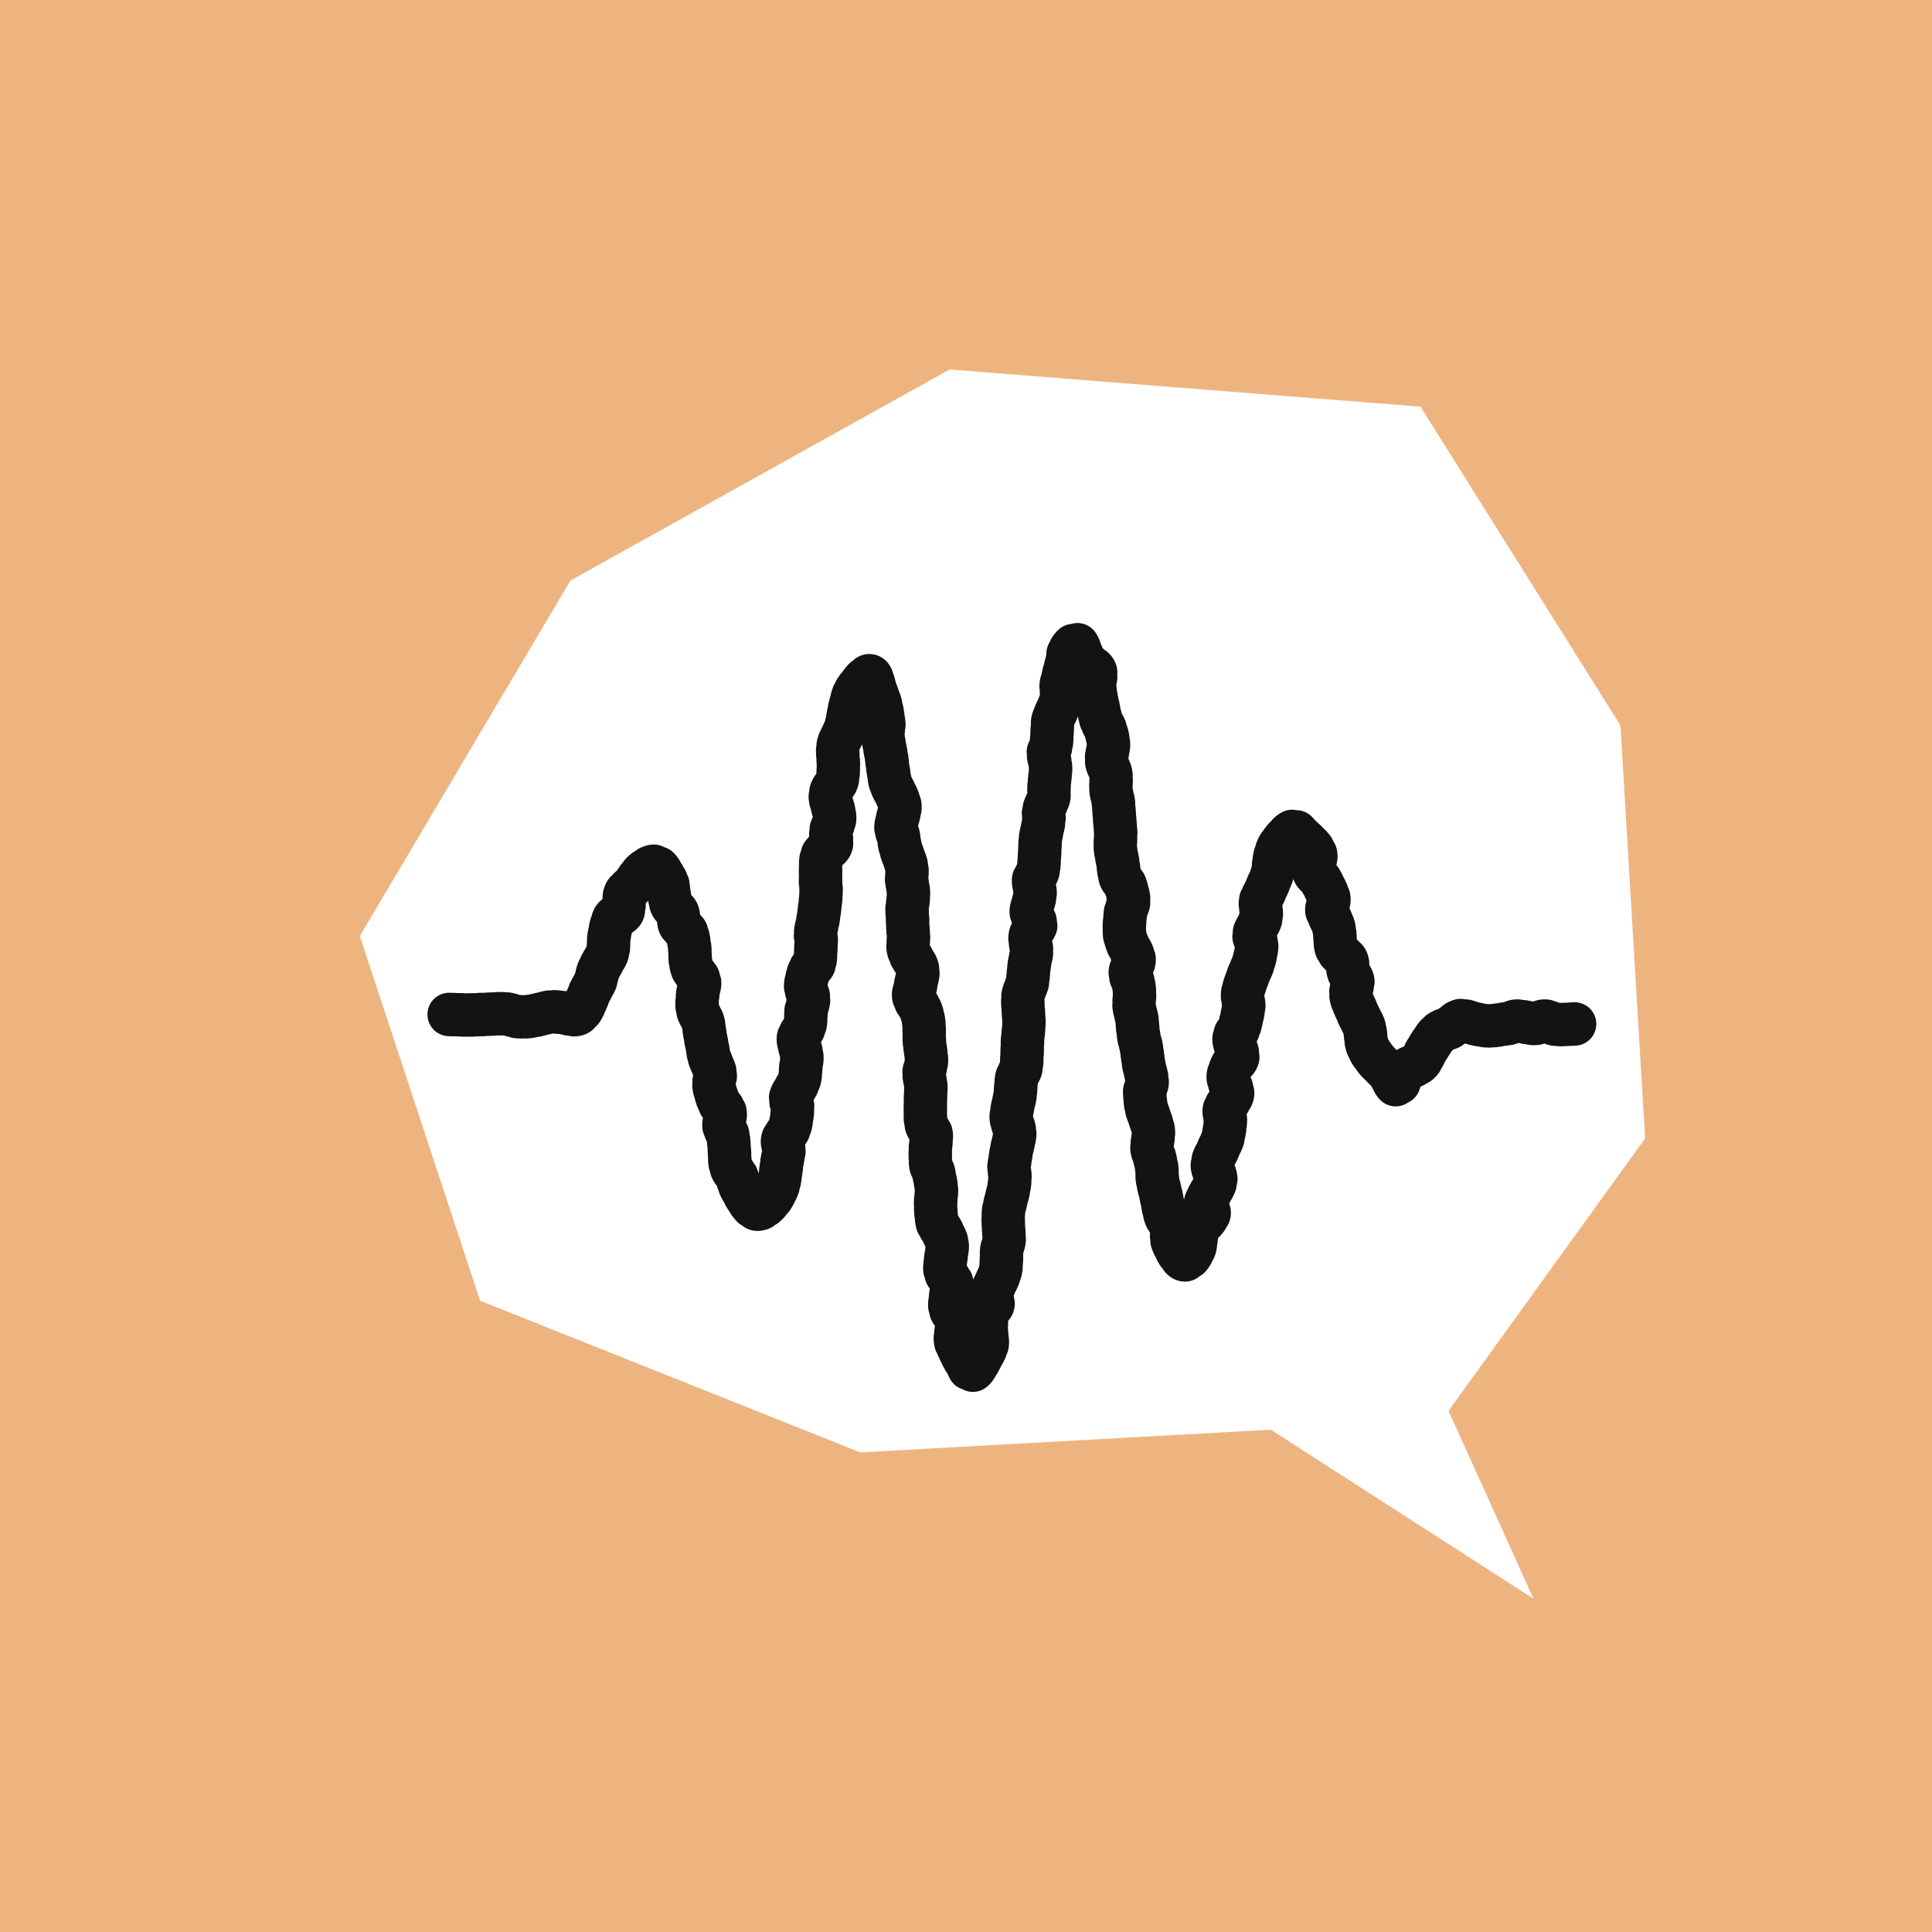
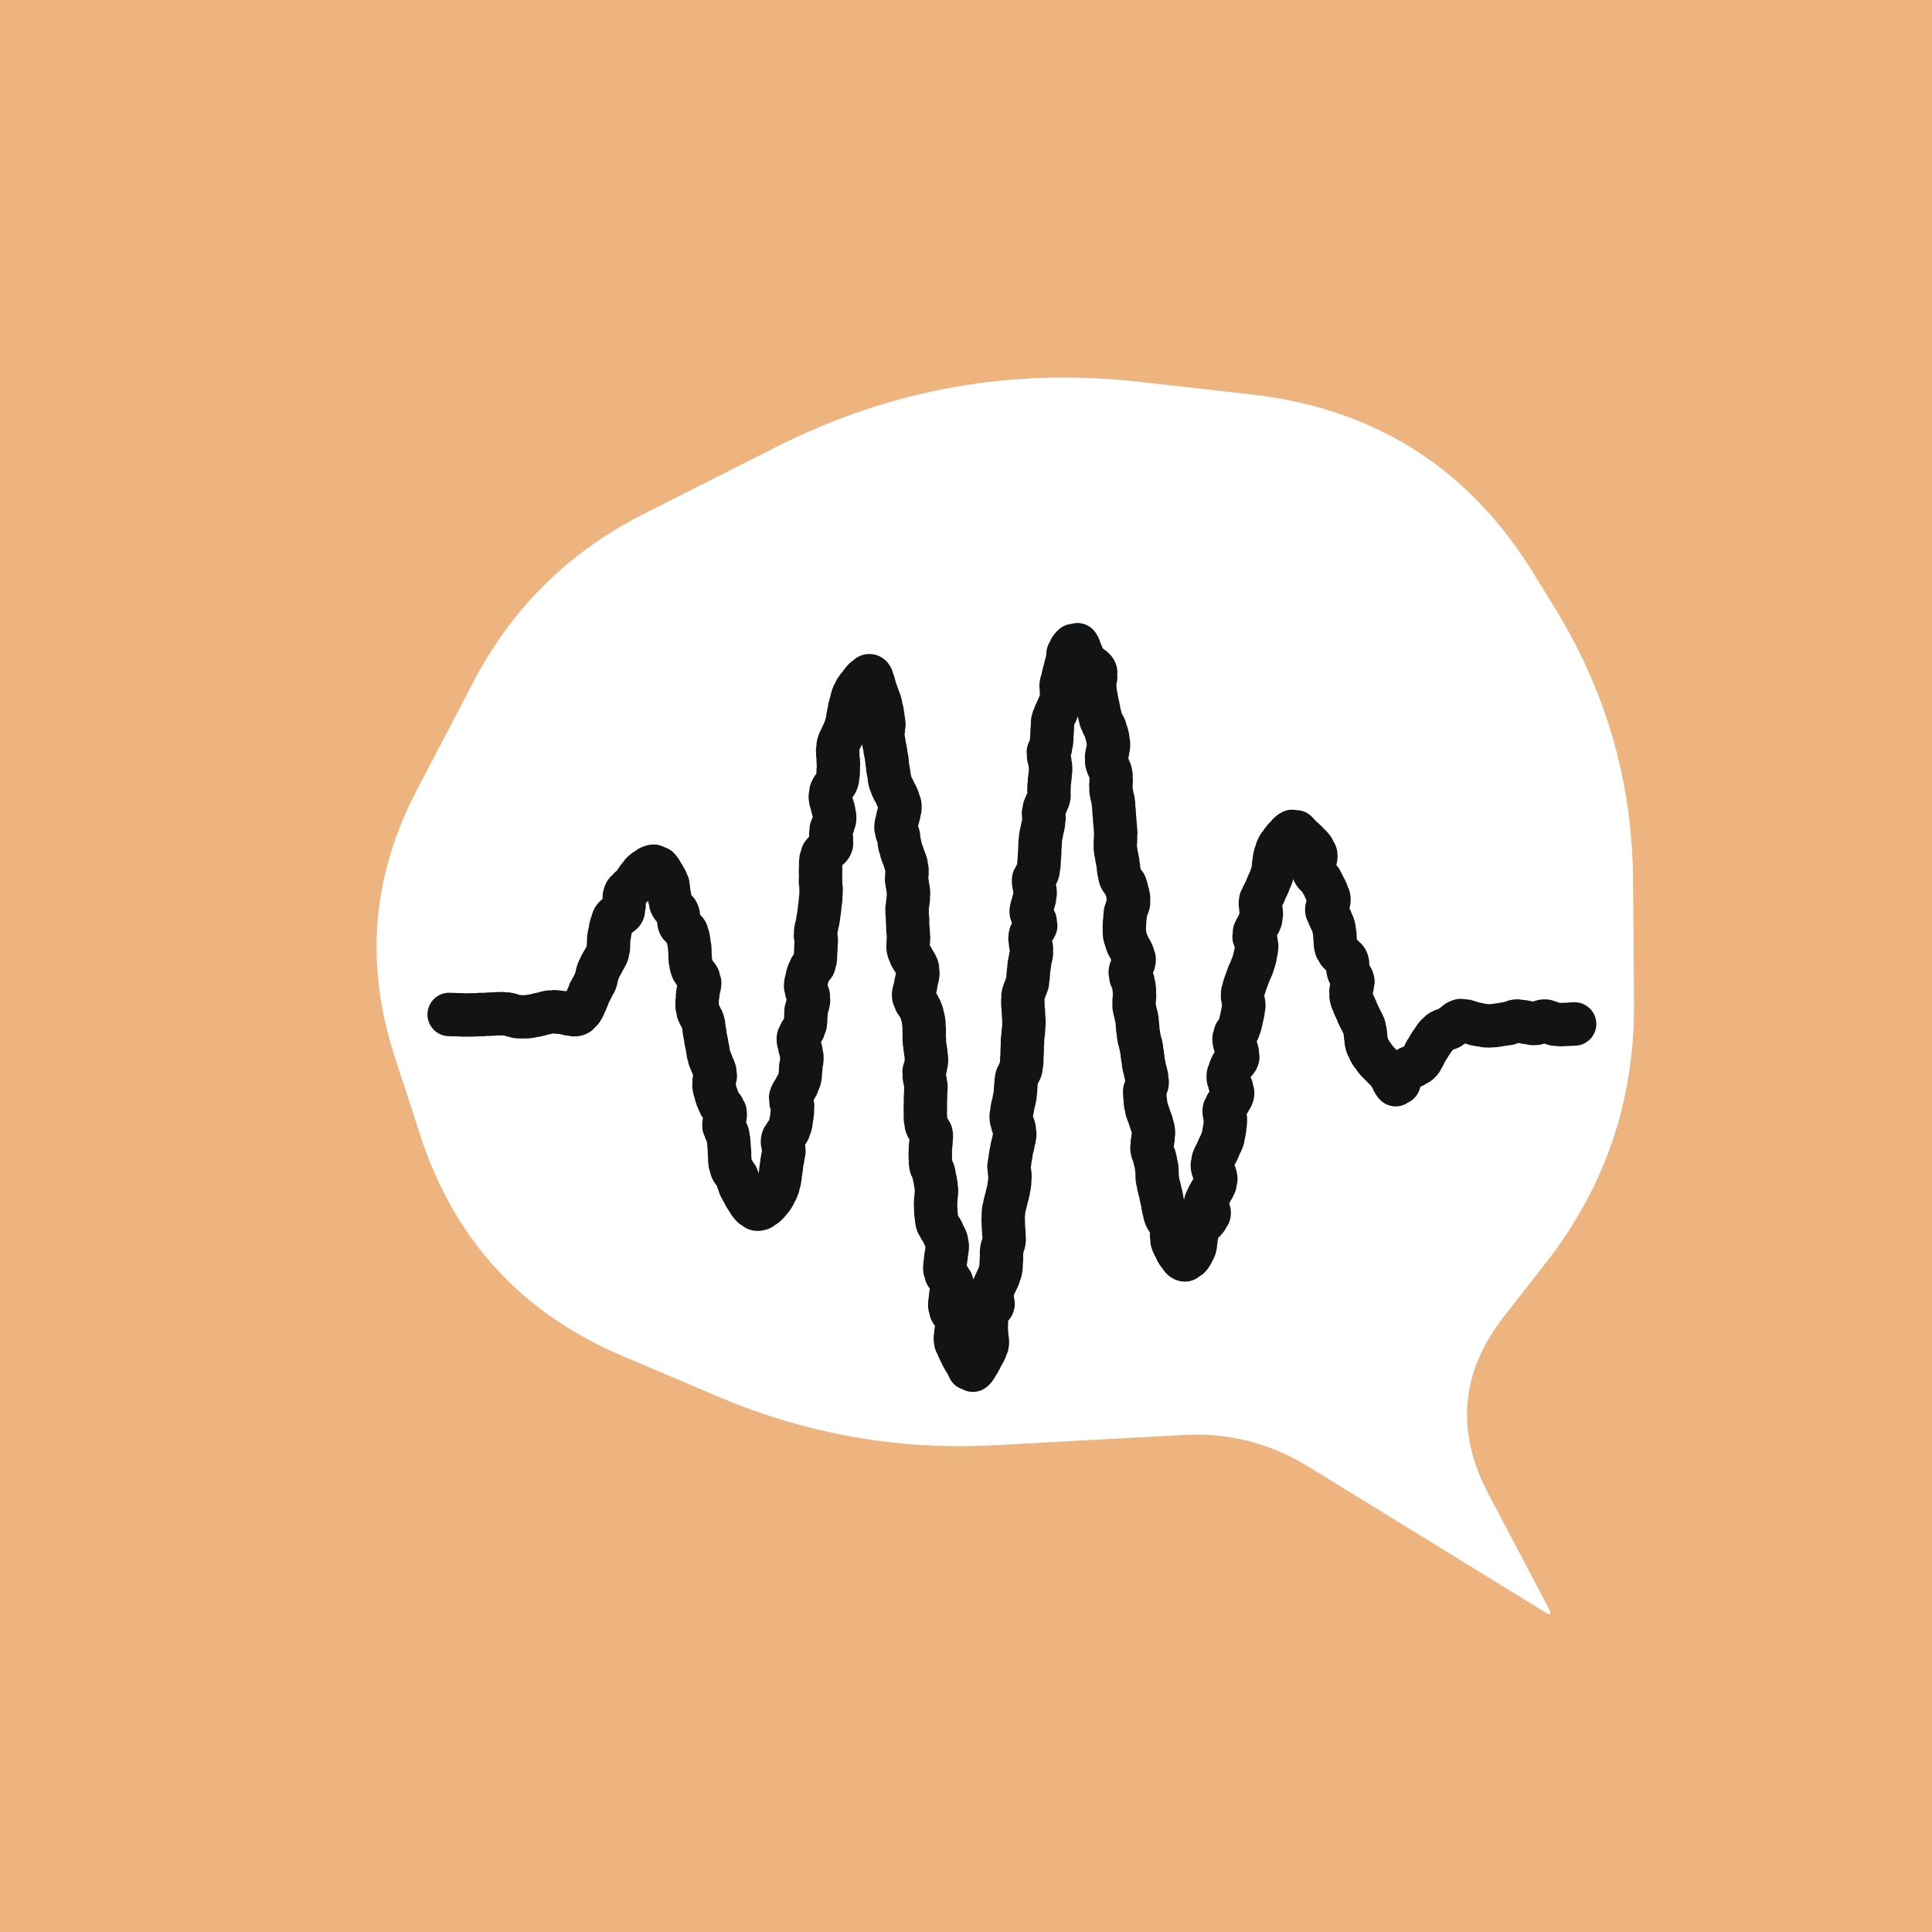
<svg xmlns="http://www.w3.org/2000/svg" viewBox="0 0 400 400" class="ud-ill ud-ill-soundbubble" role="img" aria-label="sound bubble illustration">
  <style>
.ud-ill-soundbubble .ud-draw{stroke-dasharray:1;stroke-dashoffset:1;animation:ud-draw-soundbubble 600ms cubic-bezier(0.65, 0, 0.35, 1) both}
- .ud-ill-soundbubble .ud-pop{transform-box:fill-box;transform-origin:center;animation:ud-pop-soundbubble 320ms cubic-bezier(0.34, 1.56, 0.64, 1) both}
+ .ud-ill-soundbubble .ud-pop{transform-box:fill-box;transform-origin:center;animation:ud-pop-soundbubble 787ms linear(0, 0.028, 0.088, 0.171, 0.268, 0.373, 0.478, 0.581, 0.677, 0.764, 0.841, 0.906, 0.961, 1.004, 1.038, 1.062, 1.078, 1.088, 1.092, 1.091, 1.087, 1.08, 1.071, 1.062, 1.052, 1.043, 1.034, 1.025, 1.018, 1.011, 1.006, 1.001, 0.998, 0.995, 0.993, 0.992, 0.992, 0.992, 0.992, 0.992, 0.993, 0.994, 0.995, 0.996, 0.997, 0.997, 0.998, 0.999, 0.999, 1, 1, 1, 1.001, 1) both}
@keyframes ud-draw-soundbubble{to{stroke-dashoffset:0}}
@keyframes ud-pop-soundbubble{from{transform:scale(0)}to{transform:scale(1)}}
- .ud-ill-soundbubble .ud-talk{transform-box:fill-box;transform-origin:center;animation:ud-talk-soundbubble 900ms ease-in-out 900ms infinite alternate}
+ .ud-ill-soundbubble .ud-talk{transform-box:fill-box;transform-origin:center;animation:ud-talk-soundbubble 900ms cubic-bezier(0.37, 0, 0.63, 1) 900ms infinite alternate}
@keyframes ud-talk-soundbubble{from{transform:scaleY(1)}to{transform:scaleY(.72)}}
@media (prefers-reduced-motion:reduce){.ud-ill-soundbubble *{animation:none!important}.ud-ill-soundbubble .ud-draw{stroke-dashoffset:0}}</style>
  <rect width="400" height="400" fill="#eeb480" />
-   <path class="ud-pop" fill="#ffffff" d="M118.1 120.2L196.6 76.5L294.1 84.2L335.5 150.2L340.6 235.7L299.9 292.1L317.5 331L263.1 296L178.1 300.7L99.4 269.3L74.5 193.8Z" />
+   <path class="ud-pop" fill="#ffffff" d="M98 141.2Q110.1 118.1 133.3 106.4L160.8 92.5Q196.5 74.5 236.3 79.1L259.4 81.7Q297.8 86.2 317.8 119.2L322.3 126.5Q337.9 152.2 338.1 182.2L338.3 207.8Q338.5 237.8 320.1 261.4L311.5 272.4Q297.9 289.7 308.1 309.2L320.7 333.1Q321.6 334.9 319.9 333.8L270.8 303.6Q258.9 296.3 244.9 297.1L206.3 299.2Q176.4 300.9 148.8 289.2L128.8 280.7Q97.5 267.4 87 235L81.7 218.7Q72.4 190.1 86.3 163.6Z" />
  <g class="ud-talk">
    <path class="ud-draw" fill="none" stroke="#111314" stroke-width="9" stroke-linecap="round" stroke-linejoin="round" pathLength="1" style="animation-delay:220ms" d="M92 210C92.5 210 94.2 210.1 95.3 210.1C96.4 210.2 97.9 210.1 98.8 210.1C99.7 210 99.7 210.1 100.7 210C101.6 210 103.5 209.8 104.6 209.9C105.8 210 106.5 210.5 107.5 210.5C108.5 210.6 109.4 210.5 110.5 210.3C111.6 210.1 113.1 209.6 114.1 209.5C115 209.4 115.4 209.6 116.4 209.6C117.3 209.7 118.9 210.5 119.8 209.8C120.8 209.1 121.6 206.5 122.1 205.4C122.7 204.3 122.9 203.9 123.3 203.1C123.6 202.2 123.6 201.4 124.1 200.5C124.5 199.5 125.4 198.3 125.8 197.2C126.1 196.1 125.9 195.1 126.1 193.9C126.3 192.7 126.6 191 127.1 190.1C127.6 189.3 128.6 189.6 129 188.7C129.4 187.9 129 186 129.4 185.1C129.7 184.2 130.6 183.9 131.2 183.1C131.8 182.4 132.3 181.3 133.1 180.6C133.8 180 134.9 179.1 135.8 179.4C136.6 179.6 137.5 181.7 138 182.4C138.4 183.1 138.2 182.7 138.3 183.5C138.5 184.3 138.6 186.2 138.9 187.1C139.3 188.1 140 188.3 140.3 189C140.6 189.7 140.4 190.7 140.7 191.4C141 192.1 141.8 192.4 142.2 193.1C142.5 193.9 142.6 195 142.8 196.2C142.9 197.4 142.8 199.1 143.2 200.2C143.5 201.4 144.6 202.1 144.8 203C145 203.9 144.6 204.6 144.5 205.5C144.4 206.5 144.2 207.8 144.4 208.8C144.5 209.8 145.3 210.7 145.5 211.5C145.8 212.3 145.7 212.9 145.9 213.8C146 214.8 146.4 216.3 146.5 217.1C146.7 217.9 146.5 217.8 146.8 218.7C147 219.5 147.9 221.3 148.1 222.2C148.2 223.2 147.7 223.6 147.8 224.6C147.9 225.6 148.4 227.2 148.8 228.1C149.1 229 149.9 229.3 150.1 230.2C150.3 231.1 149.8 232.4 149.9 233.2C150 234.1 150.6 234.3 150.7 235.1C150.9 235.9 150.9 237 151 238C151.1 239.1 151 240.5 151.3 241.4C151.5 242.4 152.1 242.8 152.5 243.5C152.8 244.2 152.8 244.8 153.3 245.8C153.8 246.7 154.7 248.5 155.4 249.3C156 250.1 156.5 250.5 157.2 250.3C157.9 250.2 158.8 249.3 159.5 248.5C160.1 247.7 160.7 246.7 161.1 245.5C161.5 244.3 161.6 242.6 161.8 241.4C161.9 240.2 162.2 239.3 162.3 238.4C162.3 237.4 161.8 236.6 162.1 235.8C162.3 235 163.1 234.6 163.5 233.5C163.8 232.5 164.1 230.4 164.1 229.3C164.2 228.3 163.4 228.2 163.7 227.2C163.9 226.3 165.1 224.9 165.4 223.8C165.8 222.8 165.7 221.8 165.8 220.9C165.9 220 166.1 219.5 166 218.5C165.9 217.5 165.2 215.9 165.3 214.9C165.4 213.9 166.4 213.4 166.6 212.5C166.9 211.5 166.8 210.2 166.9 209.2C167.1 208.3 167.5 207.4 167.4 206.6C167.4 205.8 166.8 205.2 166.8 204.2C166.8 203.2 167.3 201.6 167.6 200.8C168 200 168.5 200.2 168.7 199.2C168.9 198.2 168.9 195.8 169 194.8C169 193.9 168.8 194.1 168.8 193.3C168.9 192.5 169.2 191.4 169.4 190.2C169.6 189 169.8 187.2 169.9 186.2C170 185.2 170 184.8 170 184.1C170 183.3 169.8 182.8 169.9 181.7C169.9 180.6 169.8 178.4 170.1 177.3C170.5 176.2 171.8 175.8 172.1 174.9C172.4 174.1 171.9 173 172 172.1C172.2 171.1 172.9 170.3 172.8 169.1C172.8 167.8 171.8 165.8 171.9 164.6C172 163.3 173 162.6 173.3 161.6C173.6 160.6 173.5 159.7 173.6 158.6C173.6 157.4 173.3 155.7 173.5 154.5C173.7 153.3 174.4 152.4 174.7 151.6C175.1 150.7 175.2 150.3 175.4 149.4C175.6 148.4 175.8 146.9 176.1 145.9C176.4 144.8 176.5 144 177.1 143C177.8 142 179.3 139.9 180 139.9C180.7 139.9 180.9 142 181.3 143C181.7 144.1 182.2 145.2 182.4 146.3C182.7 147.5 182.9 149 183 150C183 151 182.7 151.3 182.8 152.4C182.9 153.5 183.3 155.3 183.5 156.5C183.7 157.7 183.7 158.6 183.9 159.5C184.1 160.5 184.1 161.3 184.4 162.3C184.8 163.2 185.6 164.6 185.9 165.4C186.2 166.3 186.4 166.5 186.3 167.5C186.2 168.4 185.5 170.3 185.5 171.3C185.4 172.2 185.8 172.3 186 173C186.1 173.8 186.2 174.7 186.5 175.8C186.8 176.8 187.5 178.4 187.7 179.4C187.9 180.5 187.7 181.2 187.7 182.1C187.8 183 188.1 184.1 188.1 185.1C188.1 186.1 187.9 187.1 187.8 188C187.8 188.8 187.8 189.2 187.9 190.2C187.9 191.2 188 192.9 188.1 194C188.1 195.1 187.8 195.9 188.2 197C188.5 198.2 189.8 199.5 190 200.7C190.2 201.8 189.7 202.9 189.6 203.8C189.5 204.8 189 205.5 189.2 206.4C189.3 207.3 190.3 208.1 190.6 209.1C191 210 191.2 211 191.3 212.1C191.4 213.2 191.3 214.5 191.4 215.8C191.5 217.1 191.9 218.8 191.8 219.8C191.8 220.9 191.3 221.4 191.3 222.2C191.3 223 191.6 223.8 191.7 224.8C191.7 225.8 191.6 226.7 191.6 228C191.6 229.3 191.5 231.4 191.7 232.5C191.9 233.7 192.7 233.9 192.8 234.9C192.9 235.8 192.6 237.3 192.6 238.4C192.6 239.4 192.6 240.4 192.7 241.1C192.8 241.9 193.1 242 193.3 242.8C193.5 243.7 193.8 245.2 193.9 246.3C193.9 247.3 193.7 248.1 193.7 249.2C193.7 250.3 193.8 252 194 252.9C194.2 253.9 194.7 254.2 195.1 255C195.4 255.8 196 256.6 196.1 257.6C196.2 258.5 195.9 259.7 195.8 260.6C195.7 261.6 195.5 262.5 195.7 263.3C195.9 264.2 197 264.9 197.1 265.8C197.3 266.6 196.8 267.8 196.8 268.7C196.7 269.6 196.5 270.3 196.8 271.1C197 271.9 197.9 272.4 198.1 273.5C198.3 274.5 197.7 276.4 197.8 277.3C197.9 278.3 198.1 278.4 198.5 279.2C198.8 280 199.5 281.3 200 282.1C200.5 282.8 200.7 284.1 201.4 283.7C202 283.4 203.2 280.9 203.7 280C204.2 279 204.3 279 204.4 278.2C204.5 277.4 204.2 276.3 204.2 275.3C204.2 274.2 204.2 272.6 204.4 271.7C204.6 270.8 205.5 270.7 205.6 270C205.8 269.3 205.1 268.7 205.3 267.6C205.6 266.5 206.7 264.6 207 263.6C207.3 262.5 207.3 262 207.3 261.2C207.4 260.4 207.3 259.5 207.4 258.8C207.5 258 207.8 257.7 207.9 256.7C207.9 255.6 207.7 253.7 207.7 252.7C207.7 251.7 207.7 251.5 207.8 250.5C208 249.5 208.5 247.6 208.8 246.4C209 245.3 209.1 244.4 209.1 243.6C209.1 242.8 208.9 242.4 208.9 241.6C209 240.8 209.1 240.1 209.3 238.9C209.4 237.8 210.1 235.8 210.1 234.6C210.1 233.4 209.4 232.5 209.4 231.7C209.3 230.9 209.4 230.9 209.5 230C209.6 229.2 210 227.8 210.2 226.6C210.3 225.5 210.3 224.2 210.5 223.2C210.7 222.3 211.3 221.8 211.4 221C211.6 220.2 211.5 219.4 211.6 218.5C211.6 217.5 211.7 216.4 211.7 215.3C211.8 214.2 212 212.7 212 211.7C212 210.8 211.9 210.5 211.9 209.6C211.8 208.7 211.7 207.2 211.8 206.2C212 205.1 212.4 204.5 212.7 203.5C212.9 202.4 212.9 200.9 213.1 199.8C213.2 198.7 213.5 198 213.6 197C213.6 196 213.1 194.8 213.3 193.8C213.4 192.9 214.4 192.2 214.5 191.4C214.5 190.6 213.5 189.8 213.5 188.8C213.5 187.8 214.2 186.4 214.3 185.3C214.4 184.2 213.9 182.9 214 182.1C214.1 181.3 214.7 181.2 214.9 180.4C215.1 179.7 215.1 178.6 215.2 177.4C215.3 176.3 215.3 174.8 215.4 173.6C215.6 172.3 216 171 216.1 170C216.3 169.1 215.9 168.7 216.1 167.9C216.2 167.1 216.9 166 217.1 165.2C217.3 164.3 217.1 163.9 217.2 162.8C217.2 161.7 217.6 159.9 217.5 158.8C217.5 157.6 217 156.7 217 155.9C217.1 155.2 217.5 155.2 217.6 154.3C217.8 153.4 217.8 151.3 217.9 150.4C218 149.5 217.8 149.7 218.1 148.8C218.4 147.8 219.5 145.9 219.7 144.8C220 143.7 219.6 142.8 219.7 142.1C219.7 141.4 219.8 141.5 220 140.6C220.2 139.7 220.7 137.7 221 136.7C221.2 135.7 221 135.2 221.4 134.7C221.7 134.2 222.5 133.1 223 133.4C223.5 133.8 224 136 224.6 136.9C225.3 137.8 226.5 138.2 226.8 139C227.1 139.8 226.6 140.9 226.6 141.9C226.7 142.8 226.8 143.7 227 144.8C227.3 146 227.6 147.8 227.9 148.9C228.2 150 228.7 150.3 228.9 151.2C229.2 152.1 229.5 153.2 229.5 154.2C229.5 155.3 229 156.4 229.1 157.4C229.1 158.4 229.9 159.3 230 160.4C230.2 161.4 229.9 162.5 230 163.4C230.1 164.4 230.3 164.9 230.5 166C230.6 167 230.7 168.8 230.8 169.9C230.9 170.9 230.9 171.4 231 172.4C231 173.3 230.9 174.4 230.9 175.4C231 176.4 231.2 177.4 231.4 178.4C231.6 179.4 231.6 180.7 231.9 181.5C232.1 182.3 232.7 182.5 233 183.3C233.3 184.2 233.7 185.6 233.7 186.5C233.7 187.4 233.2 187.9 233 189C232.9 190.1 232.7 191.9 232.8 192.9C232.8 193.9 233 194.2 233.3 195.1C233.6 196.1 234.7 197.5 234.8 198.5C234.9 199.6 234 200.5 234 201.4C233.9 202.2 234.5 202.8 234.7 203.6C234.8 204.3 234.9 205.2 234.9 206C234.9 206.8 234.7 207.4 234.8 208.3C234.9 209.1 235.2 210 235.4 211.1C235.5 212.2 235.6 213.8 235.8 214.7C235.9 215.7 236.2 216 236.3 216.9C236.5 217.9 236.6 219.3 236.8 220.4C237 221.6 237.5 222.9 237.5 223.8C237.6 224.7 237.1 225 237 225.9C237 226.7 237.1 228.3 237.3 229.1C237.4 230 237.7 230.3 237.9 231.1C238.2 232 238.7 233.1 238.8 234.2C238.9 235.2 238.5 236.6 238.5 237.5C238.5 238.4 238.8 238.8 239 239.5C239.2 240.3 239.4 241 239.5 241.9C239.6 242.7 239.5 243.6 239.7 244.6C239.9 245.7 240.3 246.9 240.5 248.1C240.8 249.3 240.9 250.7 241.3 251.7C241.6 252.7 242.4 253.3 242.6 254.2C242.9 255.1 242.3 255.9 242.7 257C243.1 258.1 244.3 260.5 245.1 260.8C245.8 261.1 246.7 259.8 247.2 258.7C247.7 257.7 247.5 255.9 248 254.6C248.5 253.4 250 252.4 250.3 251.4C250.6 250.5 249.4 250.1 249.6 249C249.9 247.8 251.4 245.9 251.7 244.6C251.9 243.3 250.9 242.2 251 241C251.1 239.8 252 238.6 252.3 237.7C252.7 236.8 252.9 236.5 253.2 235.6C253.4 234.6 253.7 233.1 253.7 232.1C253.8 231.1 253.3 230.6 253.5 229.6C253.8 228.7 255.1 227.5 255.2 226.4C255.3 225.4 254.3 224.1 254.3 223.2C254.2 222.2 254.7 221.5 255 220.7C255.3 220 256.2 219.7 256.3 218.7C256.3 217.8 255.4 215.9 255.5 214.9C255.5 213.9 256.3 213.7 256.6 212.7C256.9 211.6 257.3 209.8 257.5 208.6C257.6 207.4 257.1 206.7 257.3 205.5C257.5 204.4 258.1 202.9 258.5 201.8C258.9 200.8 259.3 200.1 259.6 199C259.9 198 260.2 196.5 260.2 195.6C260.2 194.7 259.5 194.3 259.6 193.4C259.8 192.5 260.8 191.2 261.1 190C261.3 188.9 260.8 187.4 261 186.6C261.1 185.7 261.4 185.7 261.8 184.8C262.2 183.8 263.1 182 263.4 180.9C263.8 179.7 263.6 179.1 263.8 178.1C264 177.1 264.2 176.1 264.8 175.1C265.5 174.1 266.8 172.4 267.6 172.1C268.3 171.7 268.3 172.3 269.1 173C269.9 173.8 271.9 175.4 272.3 176.6C272.8 177.7 271.7 179.2 271.9 180.2C272.1 181.1 272.8 181.3 273.4 182.2C273.9 183.1 274.8 184.8 275.1 185.8C275.3 186.8 274.7 187.7 274.7 188.3C274.7 189 275 189 275.2 189.7C275.5 190.4 276 191.2 276.2 192.3C276.5 193.4 276.3 195.3 276.7 196.4C277.1 197.5 278.4 198 278.8 198.8C279.2 199.6 278.9 200.4 279.2 201.2C279.4 201.9 280 202.4 280.1 203.2C280.2 204 279.5 205 279.7 206C279.8 207.1 280.4 208.2 280.9 209.3C281.3 210.5 282.1 211.6 282.5 212.8C282.8 214 282.7 215.5 283.1 216.5C283.5 217.6 284.1 218.4 284.8 219.3C285.5 220.2 286.6 221.1 287.4 222C288.1 222.9 288.7 224.7 289.2 224.7C289.8 224.7 289.8 222.6 290.6 221.8C291.4 221 293 220.8 293.8 220C294.7 219.2 294.8 218.2 295.5 217.2C296.1 216.2 297 214.8 297.7 214C298.5 213.3 299.3 213.2 300.1 212.8C300.9 212.3 301.5 211.5 302.4 211.3C303.3 211.2 304.5 211.8 305.5 212C306.5 212.2 307.2 212.4 308.4 212.4C309.5 212.4 311.3 212 312.3 211.9C313.3 211.7 313.3 211.4 314.2 211.4C315.1 211.4 316.7 211.9 317.6 211.9C318.6 211.9 319 211.4 319.8 211.4C320.6 211.4 321.3 212 322.3 212.1C323.4 212.2 325.4 212 326 212" />
  </g>
</svg>
